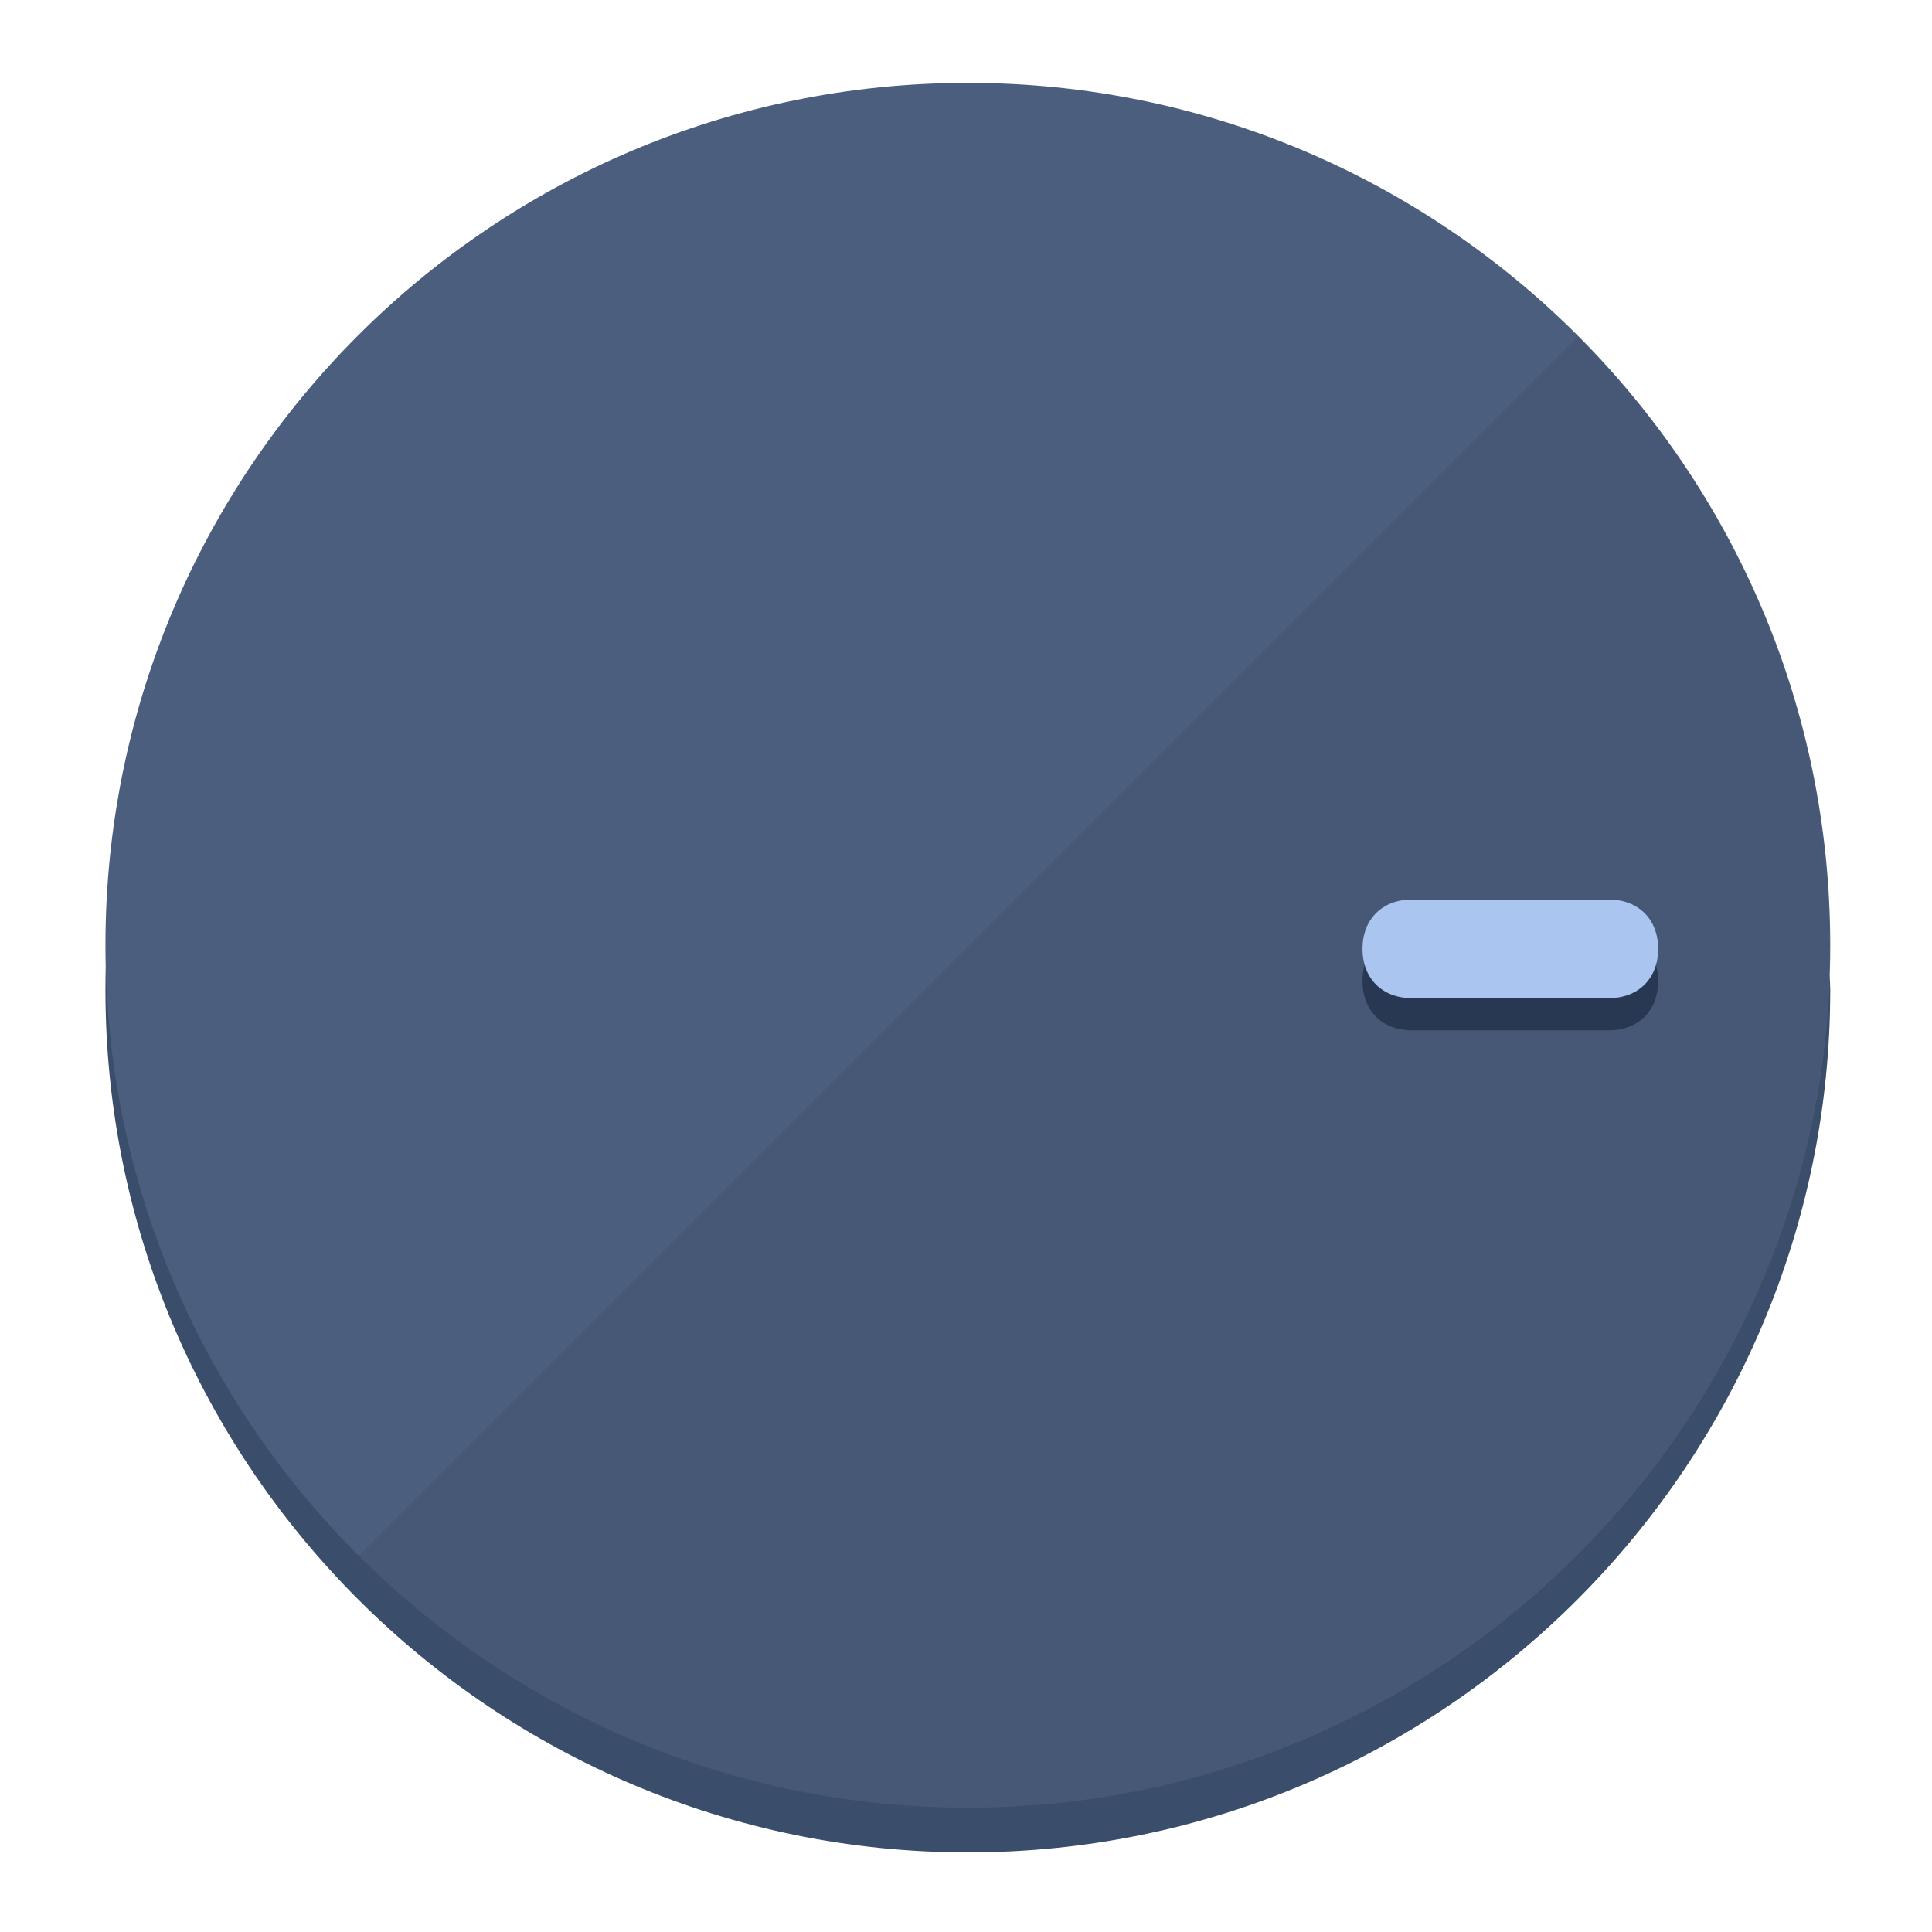
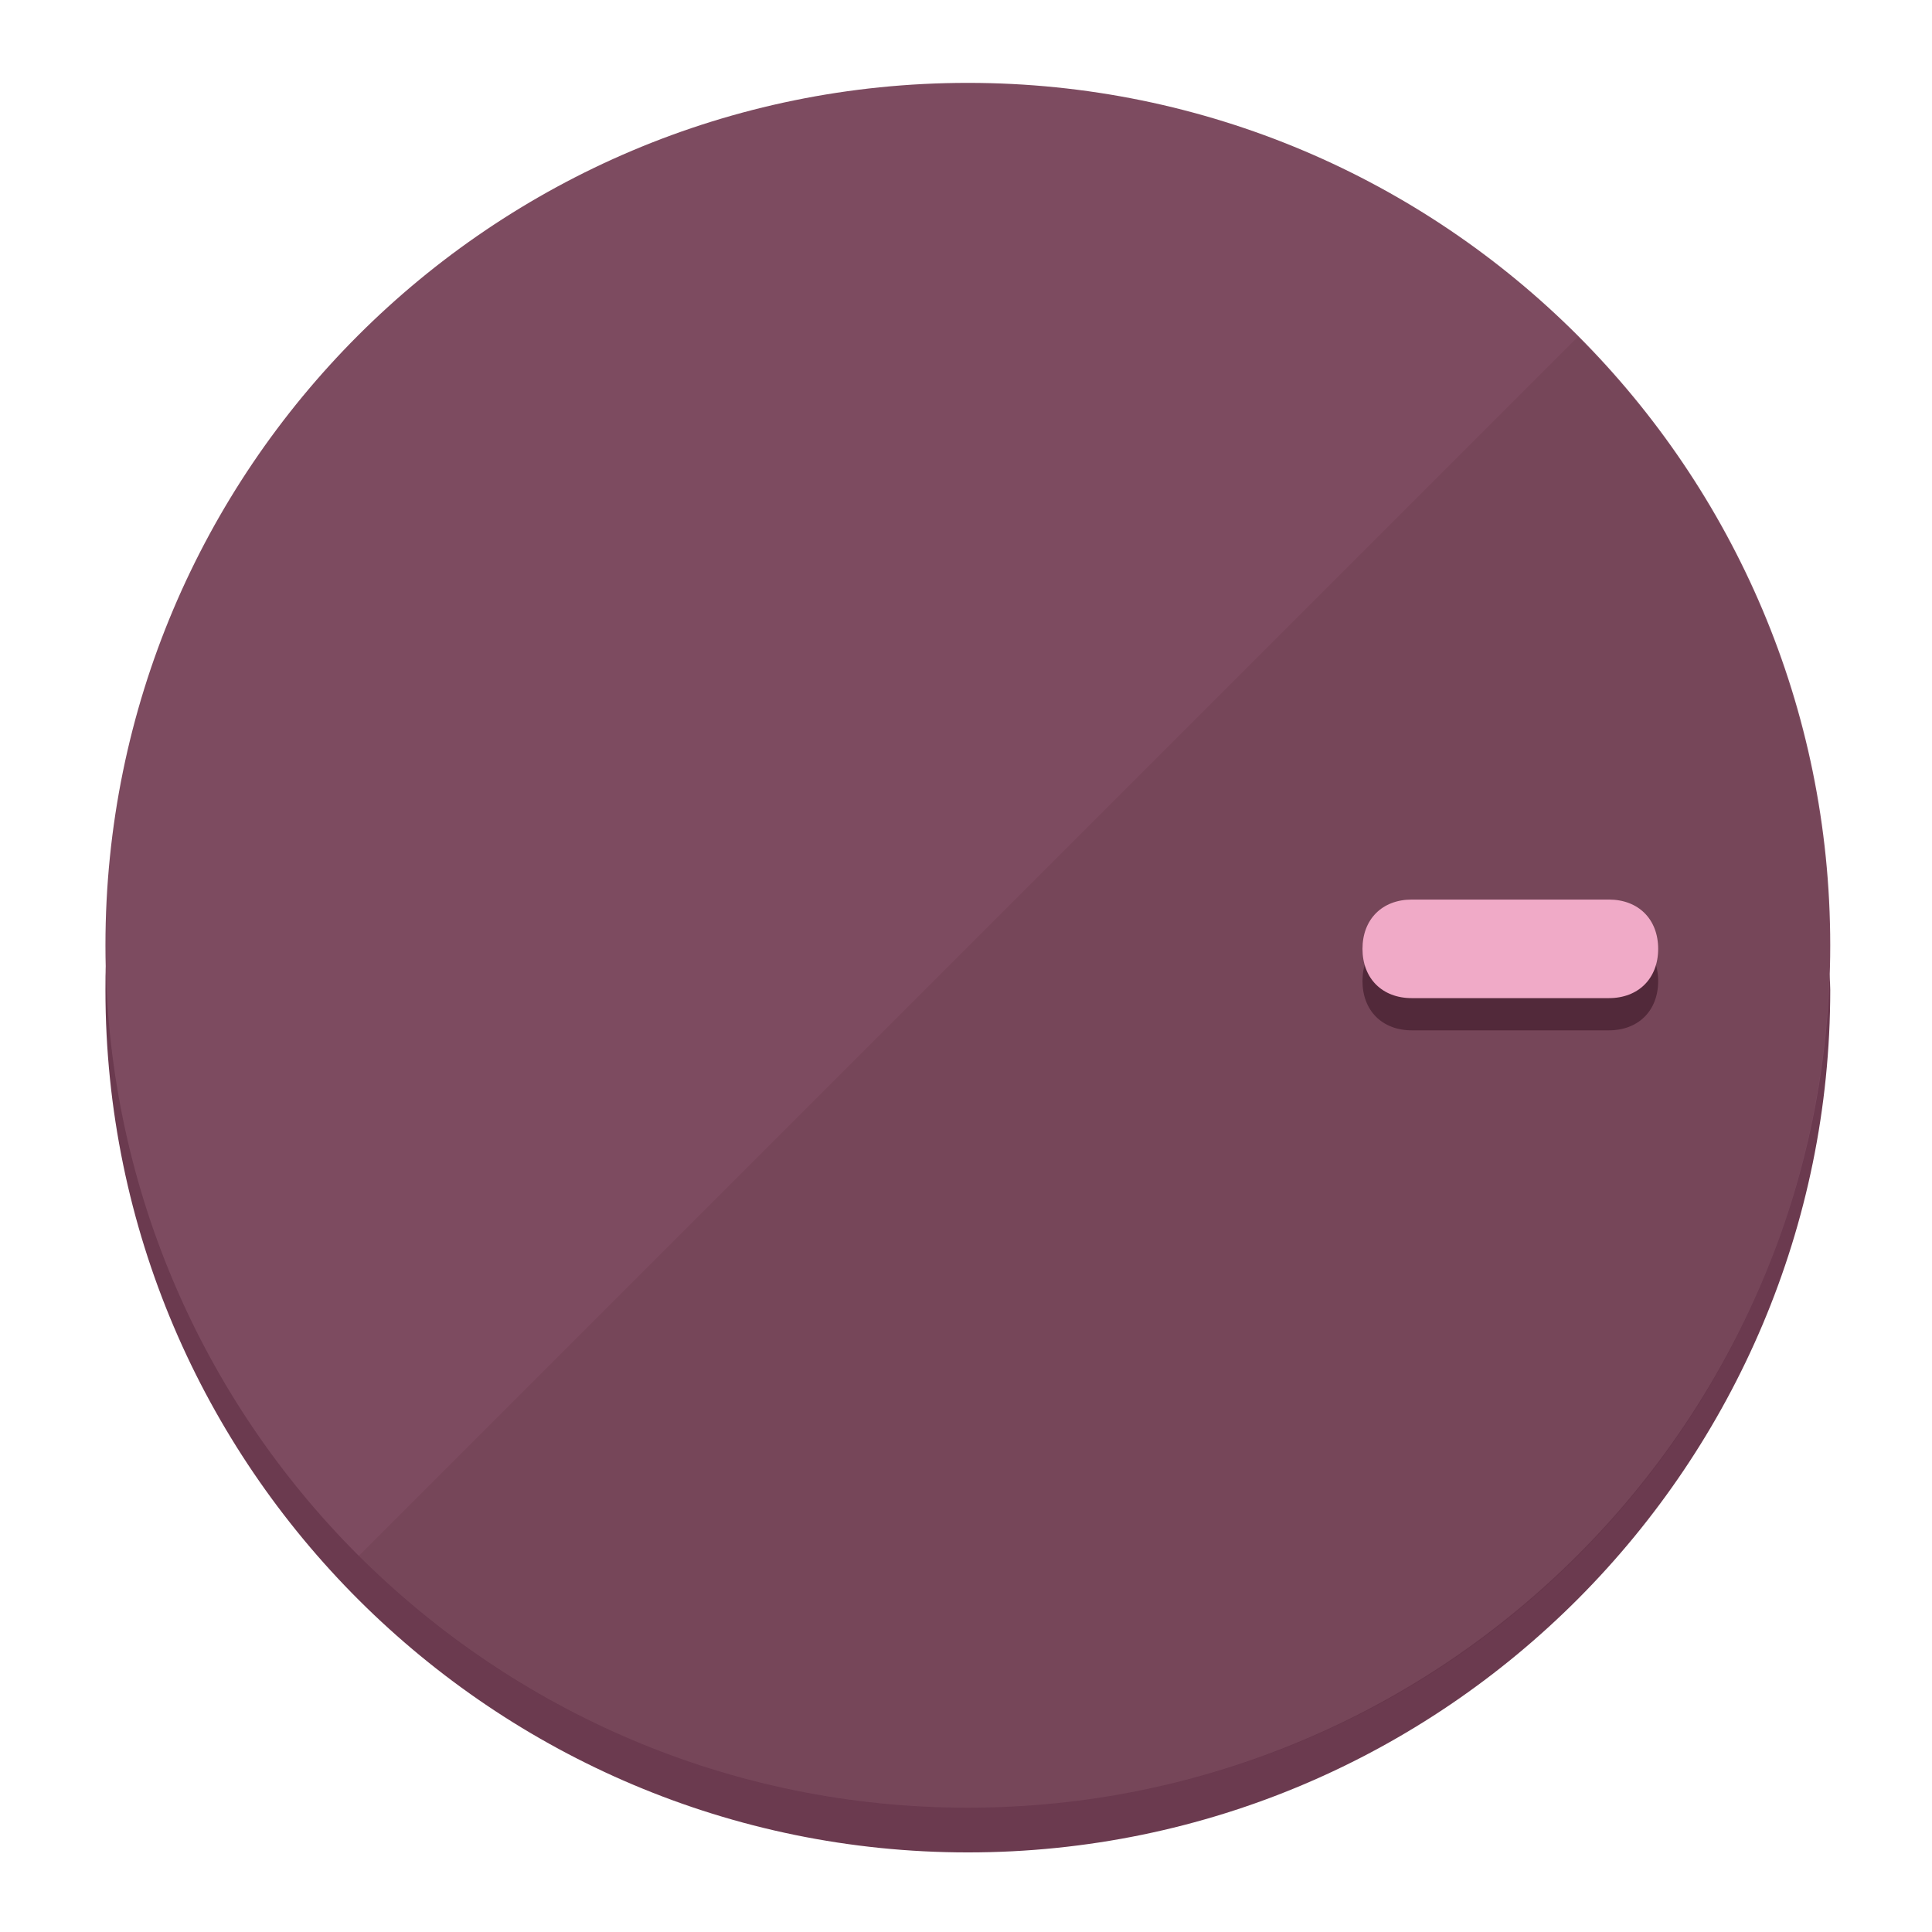
<svg xmlns="http://www.w3.org/2000/svg" height="120px" width="120px" version="1.1" id="Layer_1" viewBox="0 0 496.8 496.8" xml:space="preserve">
  <defs id="defs23" />
  <g id="g3158">
-     <path style="display:inline;fill:#3A4D6B;fill-opacity:1;stroke-width:1.584" d="m 248.875,445.92 c 116.582,0 212.89,-91.238 220.493,-205.286 0,5.069 1.267,8.87 1.267,13.939 0,121.651 -98.842,221.76 -221.76,221.76 -121.651,0 -221.76,-98.842 -221.76,-221.76 0,-5.069 0,-8.87 1.267,-13.939 7.603,114.048 103.91,205.286 220.493,205.286 z" id="path8" />
-     <circle style="display:inline;fill:#4B5E7D;fill-opacity:1;stroke-width:1.584" cx="248.875" cy="243.071" r="221.76" id="circle12" />
-     <path style="display:inline;fill:#293852;fill-opacity:0.154;stroke-width:1.587" d="m 405.744,86.606 c 86.308,86.308 86.308,227.193 0,313.5 -86.308,86.308 -227.193,86.308 -313.5,0" id="path14" />
+     <path style="display:inline;fill:#6B3A4F;fill-opacity:1;stroke-width:1.584" d="m 248.875,445.92 c 116.582,0 212.89,-91.238 220.493,-205.286 0,5.069 1.267,8.87 1.267,13.939 0,121.651 -98.842,221.76 -221.76,221.76 -121.651,0 -221.76,-98.842 -221.76,-221.76 0,-5.069 0,-8.87 1.267,-13.939 7.603,114.048 103.91,205.286 220.493,205.286 z" id="path8" />
+     <circle style="display:inline;fill:#7D4B60;fill-opacity:1;stroke-width:1.584" cx="248.875" cy="243.071" r="221.76" id="circle12" />
+     <path style="display:inline;fill:#52293A;fill-opacity:0.154;stroke-width:1.587" d="m 405.744,86.606 c 86.308,86.308 86.308,227.193 0,313.5 -86.308,86.308 -227.193,86.308 -313.5,0" id="path14" />
  </g>
  <g id="g3198">
    <circle style="display:none;fill:#000000;fill-opacity:0;stroke-width:1.584" cx="243.582" cy="-248.467" r="221.76" id="circle12-3" transform="rotate(90)" />
-     <path style="display:inline;fill:#293852;fill-opacity:1;stroke-width:1.584" d="m 363.026,264.942 c -7.603,0 -12.672,-5.069 -12.672,-12.672 v 0 c 0,-7.603 5.069,-12.672 12.672,-12.672 h 50.688 c 7.603,0 12.672,5.069 12.672,12.672 v 0 c 0,7.603 -5.069,12.672 -12.672,12.672 z" id="path3789" />
-     <path style="display:inline;fill:#AAC5F0;stroke-width:1.584" d="m 363.026,256.662 c -7.603,0 -12.672,-5.069 -12.672,-12.672 v 0 c 0,-7.603 5.069,-12.672 12.672,-12.672 h 50.688 c 7.603,0 12.672,5.069 12.672,12.672 v 0 c 0,7.603 -5.069,12.672 -12.672,12.672 z" id="path915" />
+     <path style="display:inline;fill:#52293A;fill-opacity:1;stroke-width:1.584" d="m 363.026,264.942 c -7.603,0 -12.672,-5.069 -12.672,-12.672 v 0 c 0,-7.603 5.069,-12.672 12.672,-12.672 h 50.688 c 7.603,0 12.672,5.069 12.672,12.672 v 0 c 0,7.603 -5.069,12.672 -12.672,12.672 z" id="path3789" />
+     <path style="display:inline;fill:#F0AAC7;stroke-width:1.584" d="m 363.026,256.662 c -7.603,0 -12.672,-5.069 -12.672,-12.672 v 0 c 0,-7.603 5.069,-12.672 12.672,-12.672 h 50.688 c 7.603,0 12.672,5.069 12.672,12.672 v 0 c 0,7.603 -5.069,12.672 -12.672,12.672 z" id="path915" />
  </g>
</svg>
